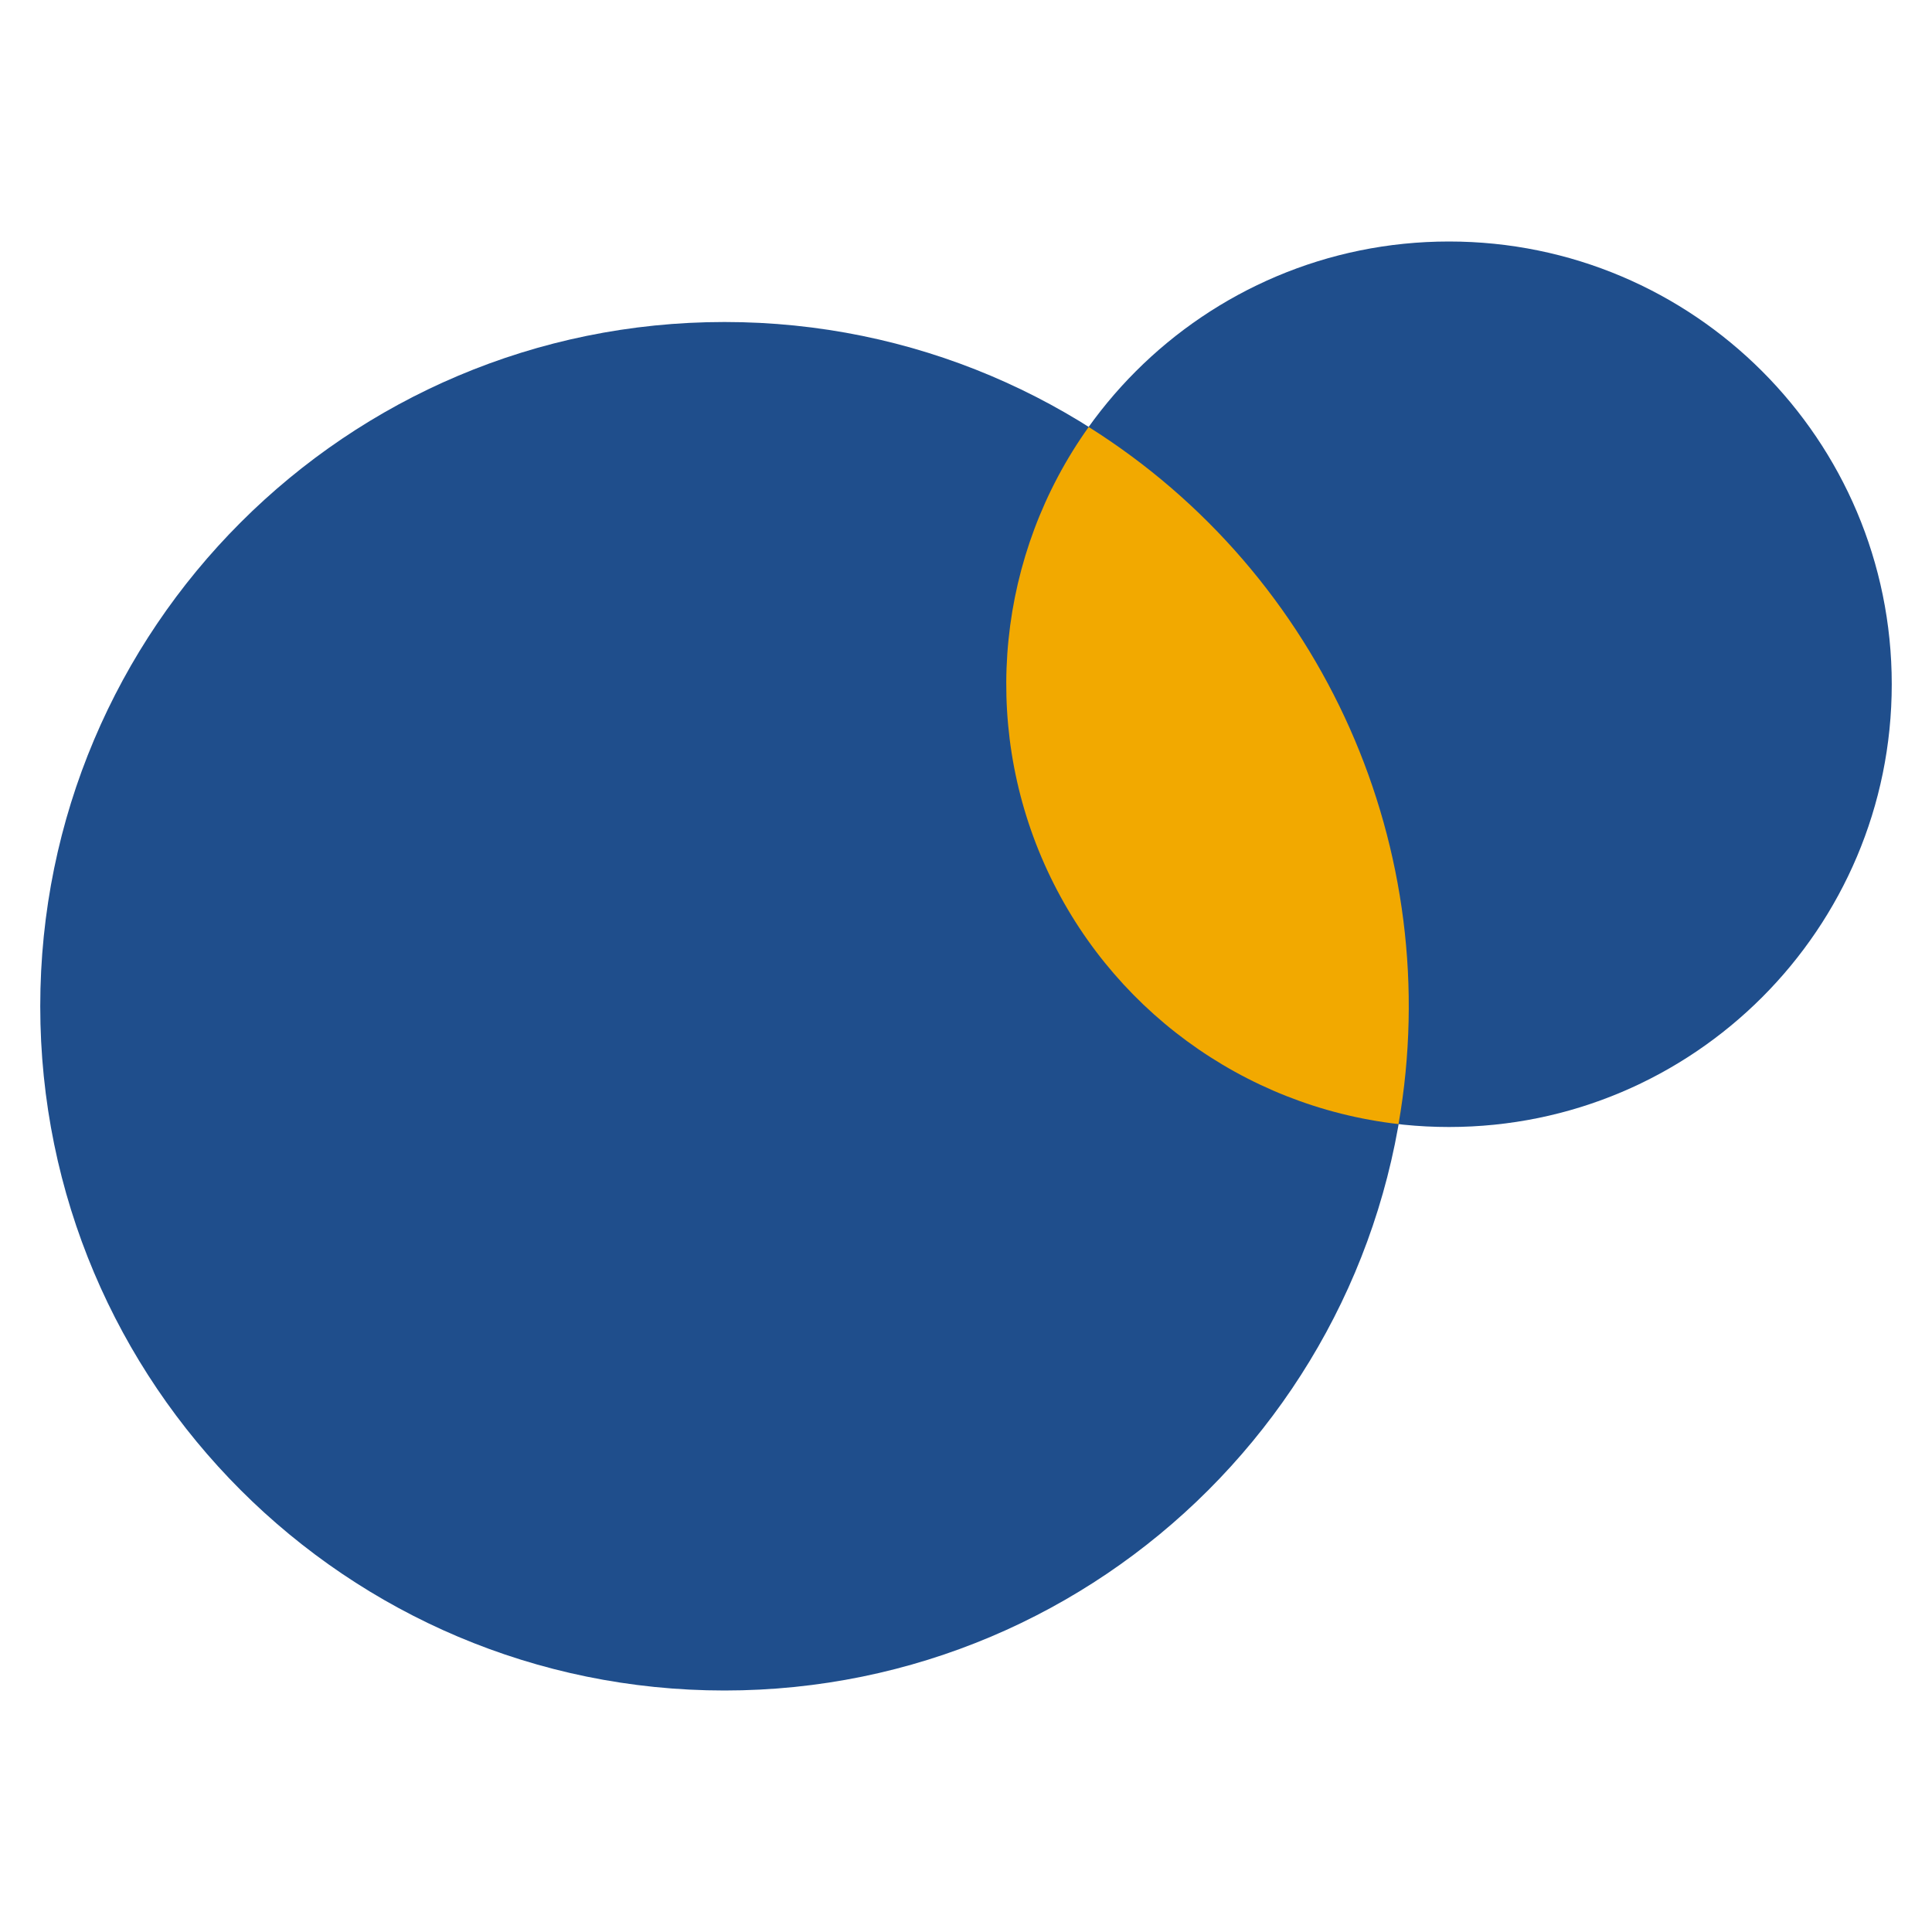
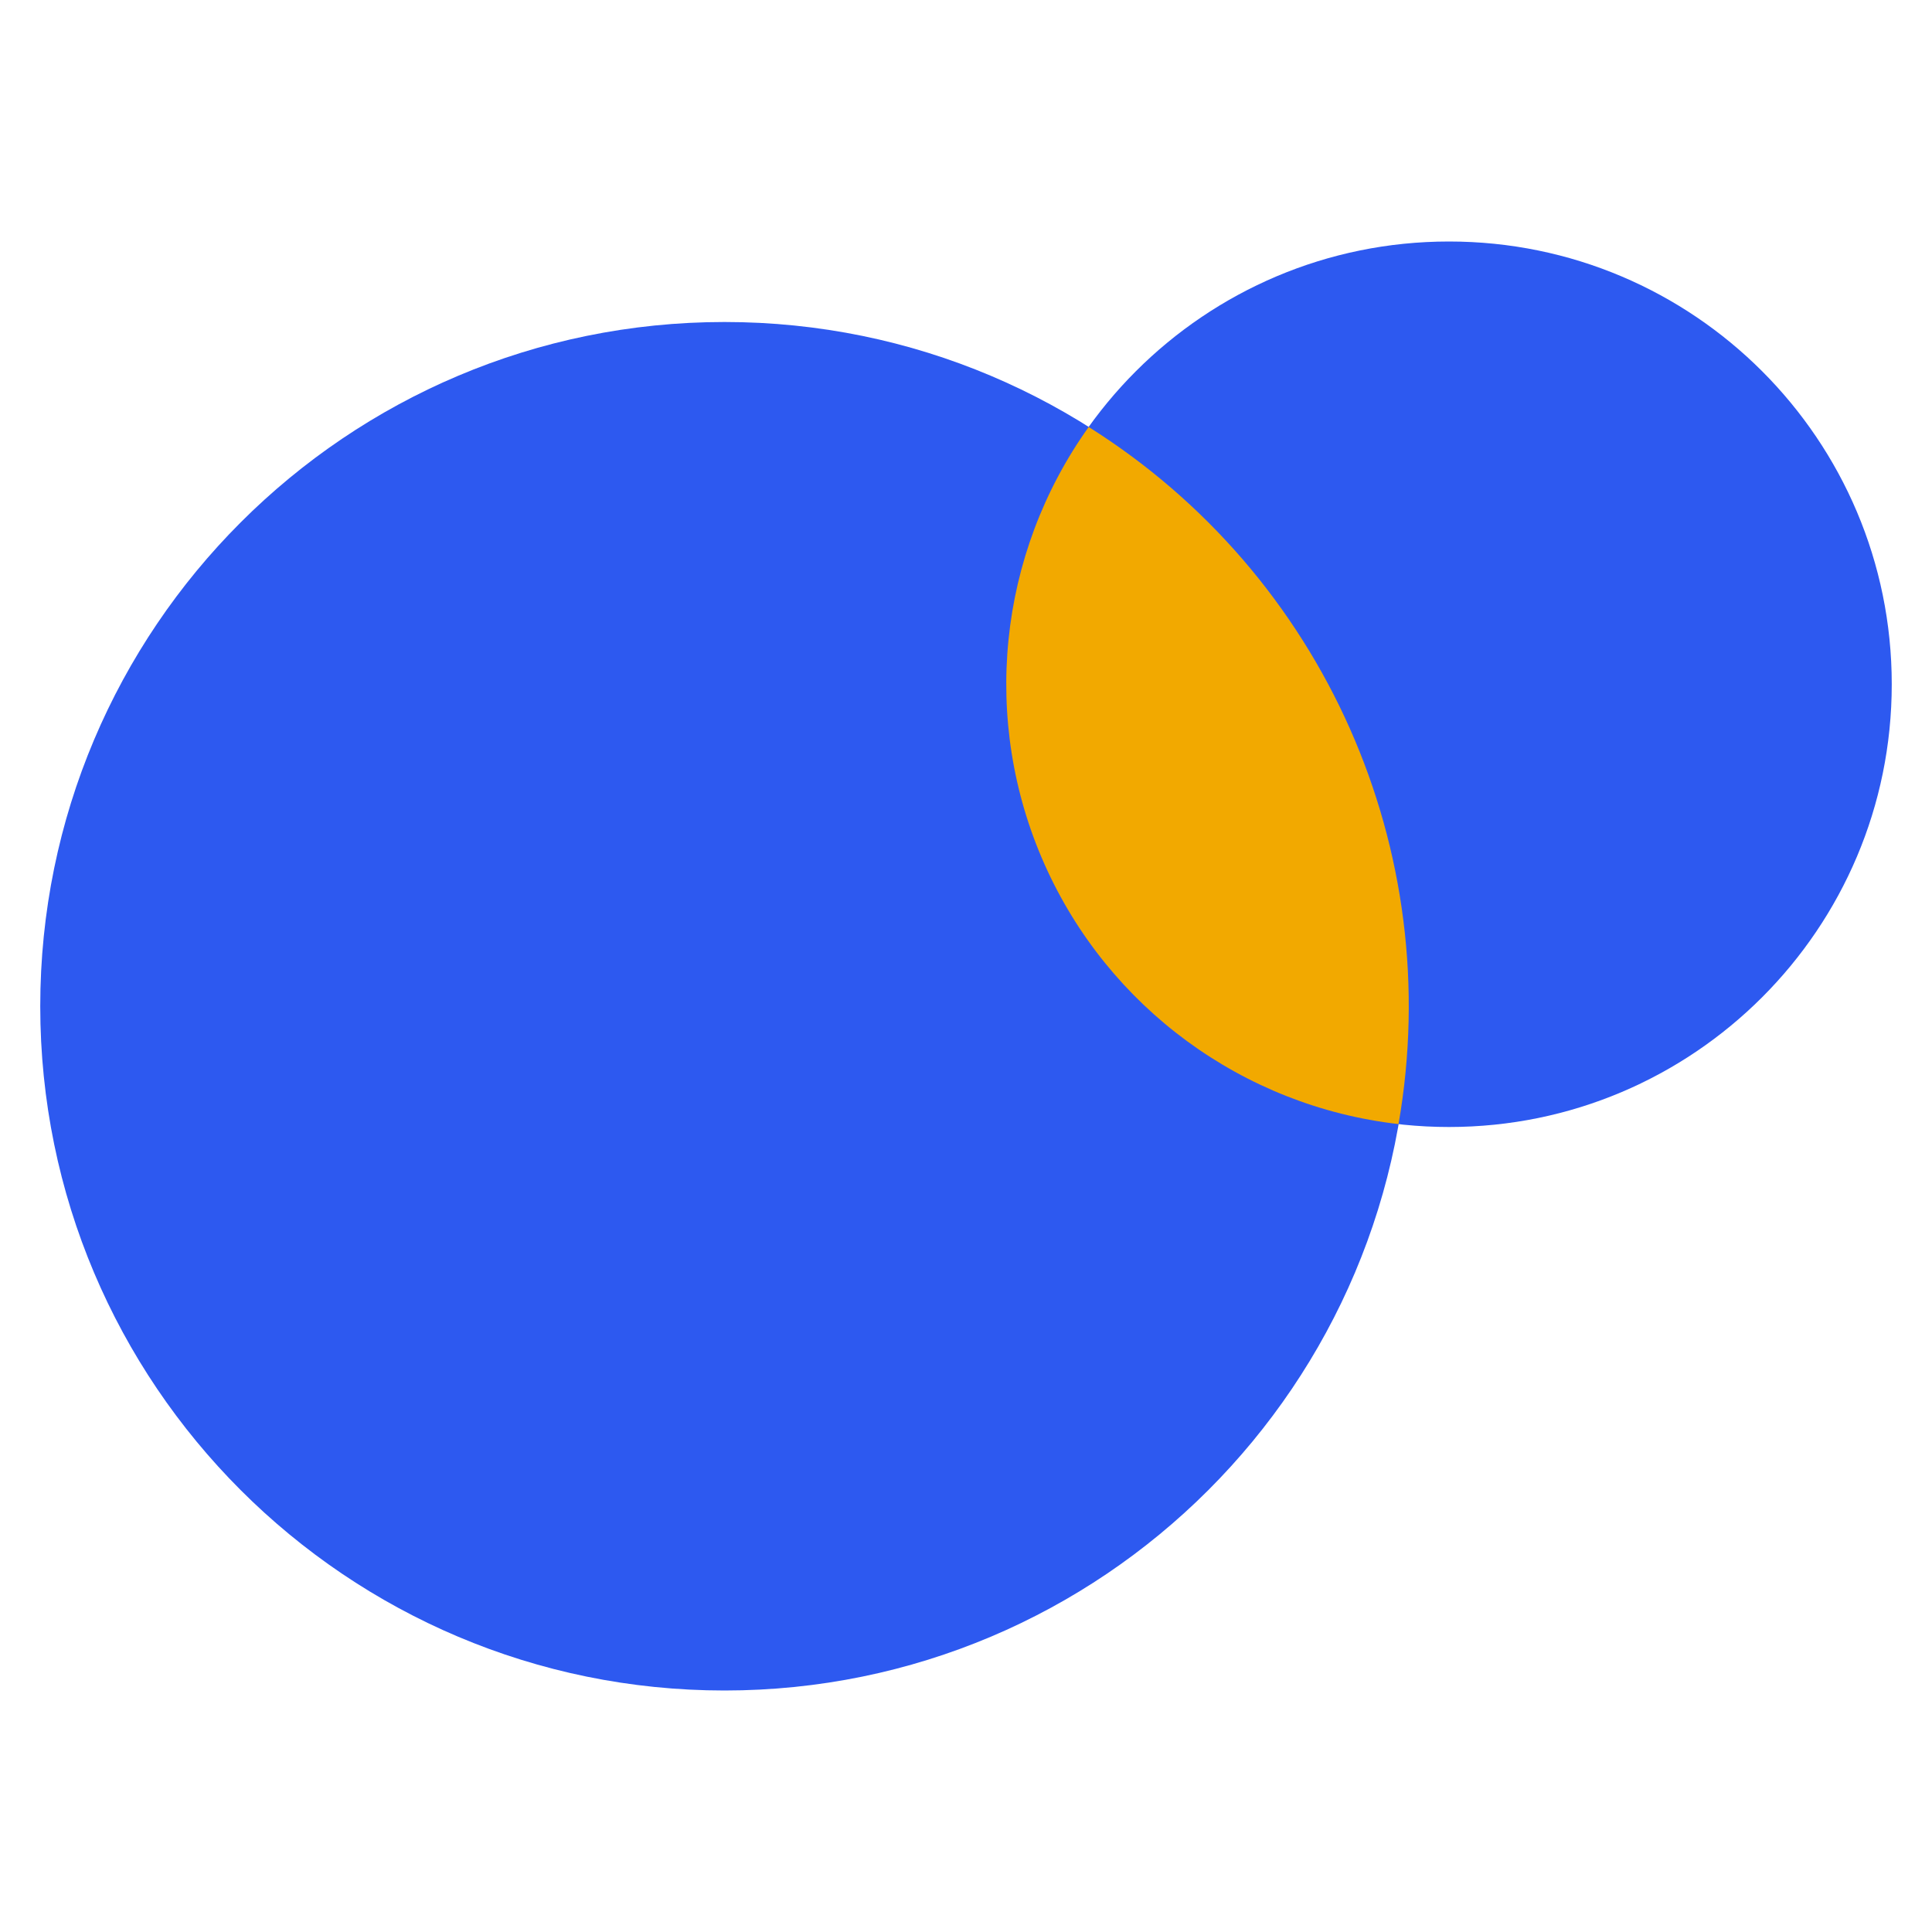
<svg xmlns="http://www.w3.org/2000/svg" viewBox="0 0 24 24">
-   <circle cx="9" cy="12.5" r="8.5" fill="#1F4E8C" />
-   <circle cx="18" cy="8.5" r="5.5" fill="#1F4E8C" />
+   <circle cx="9" cy="12.5" r="8.5" fill="#2D59F0" />
+   <circle cx="18" cy="8.5" r="5.5" fill="#2D59F0" />
  <path d="M13.524 5.304A8.5 8.5 0 0 1 17.373 13.964A5.5 5.5 0 0 1 13.524 5.304Z" fill="#F2A900" />
</svg>
